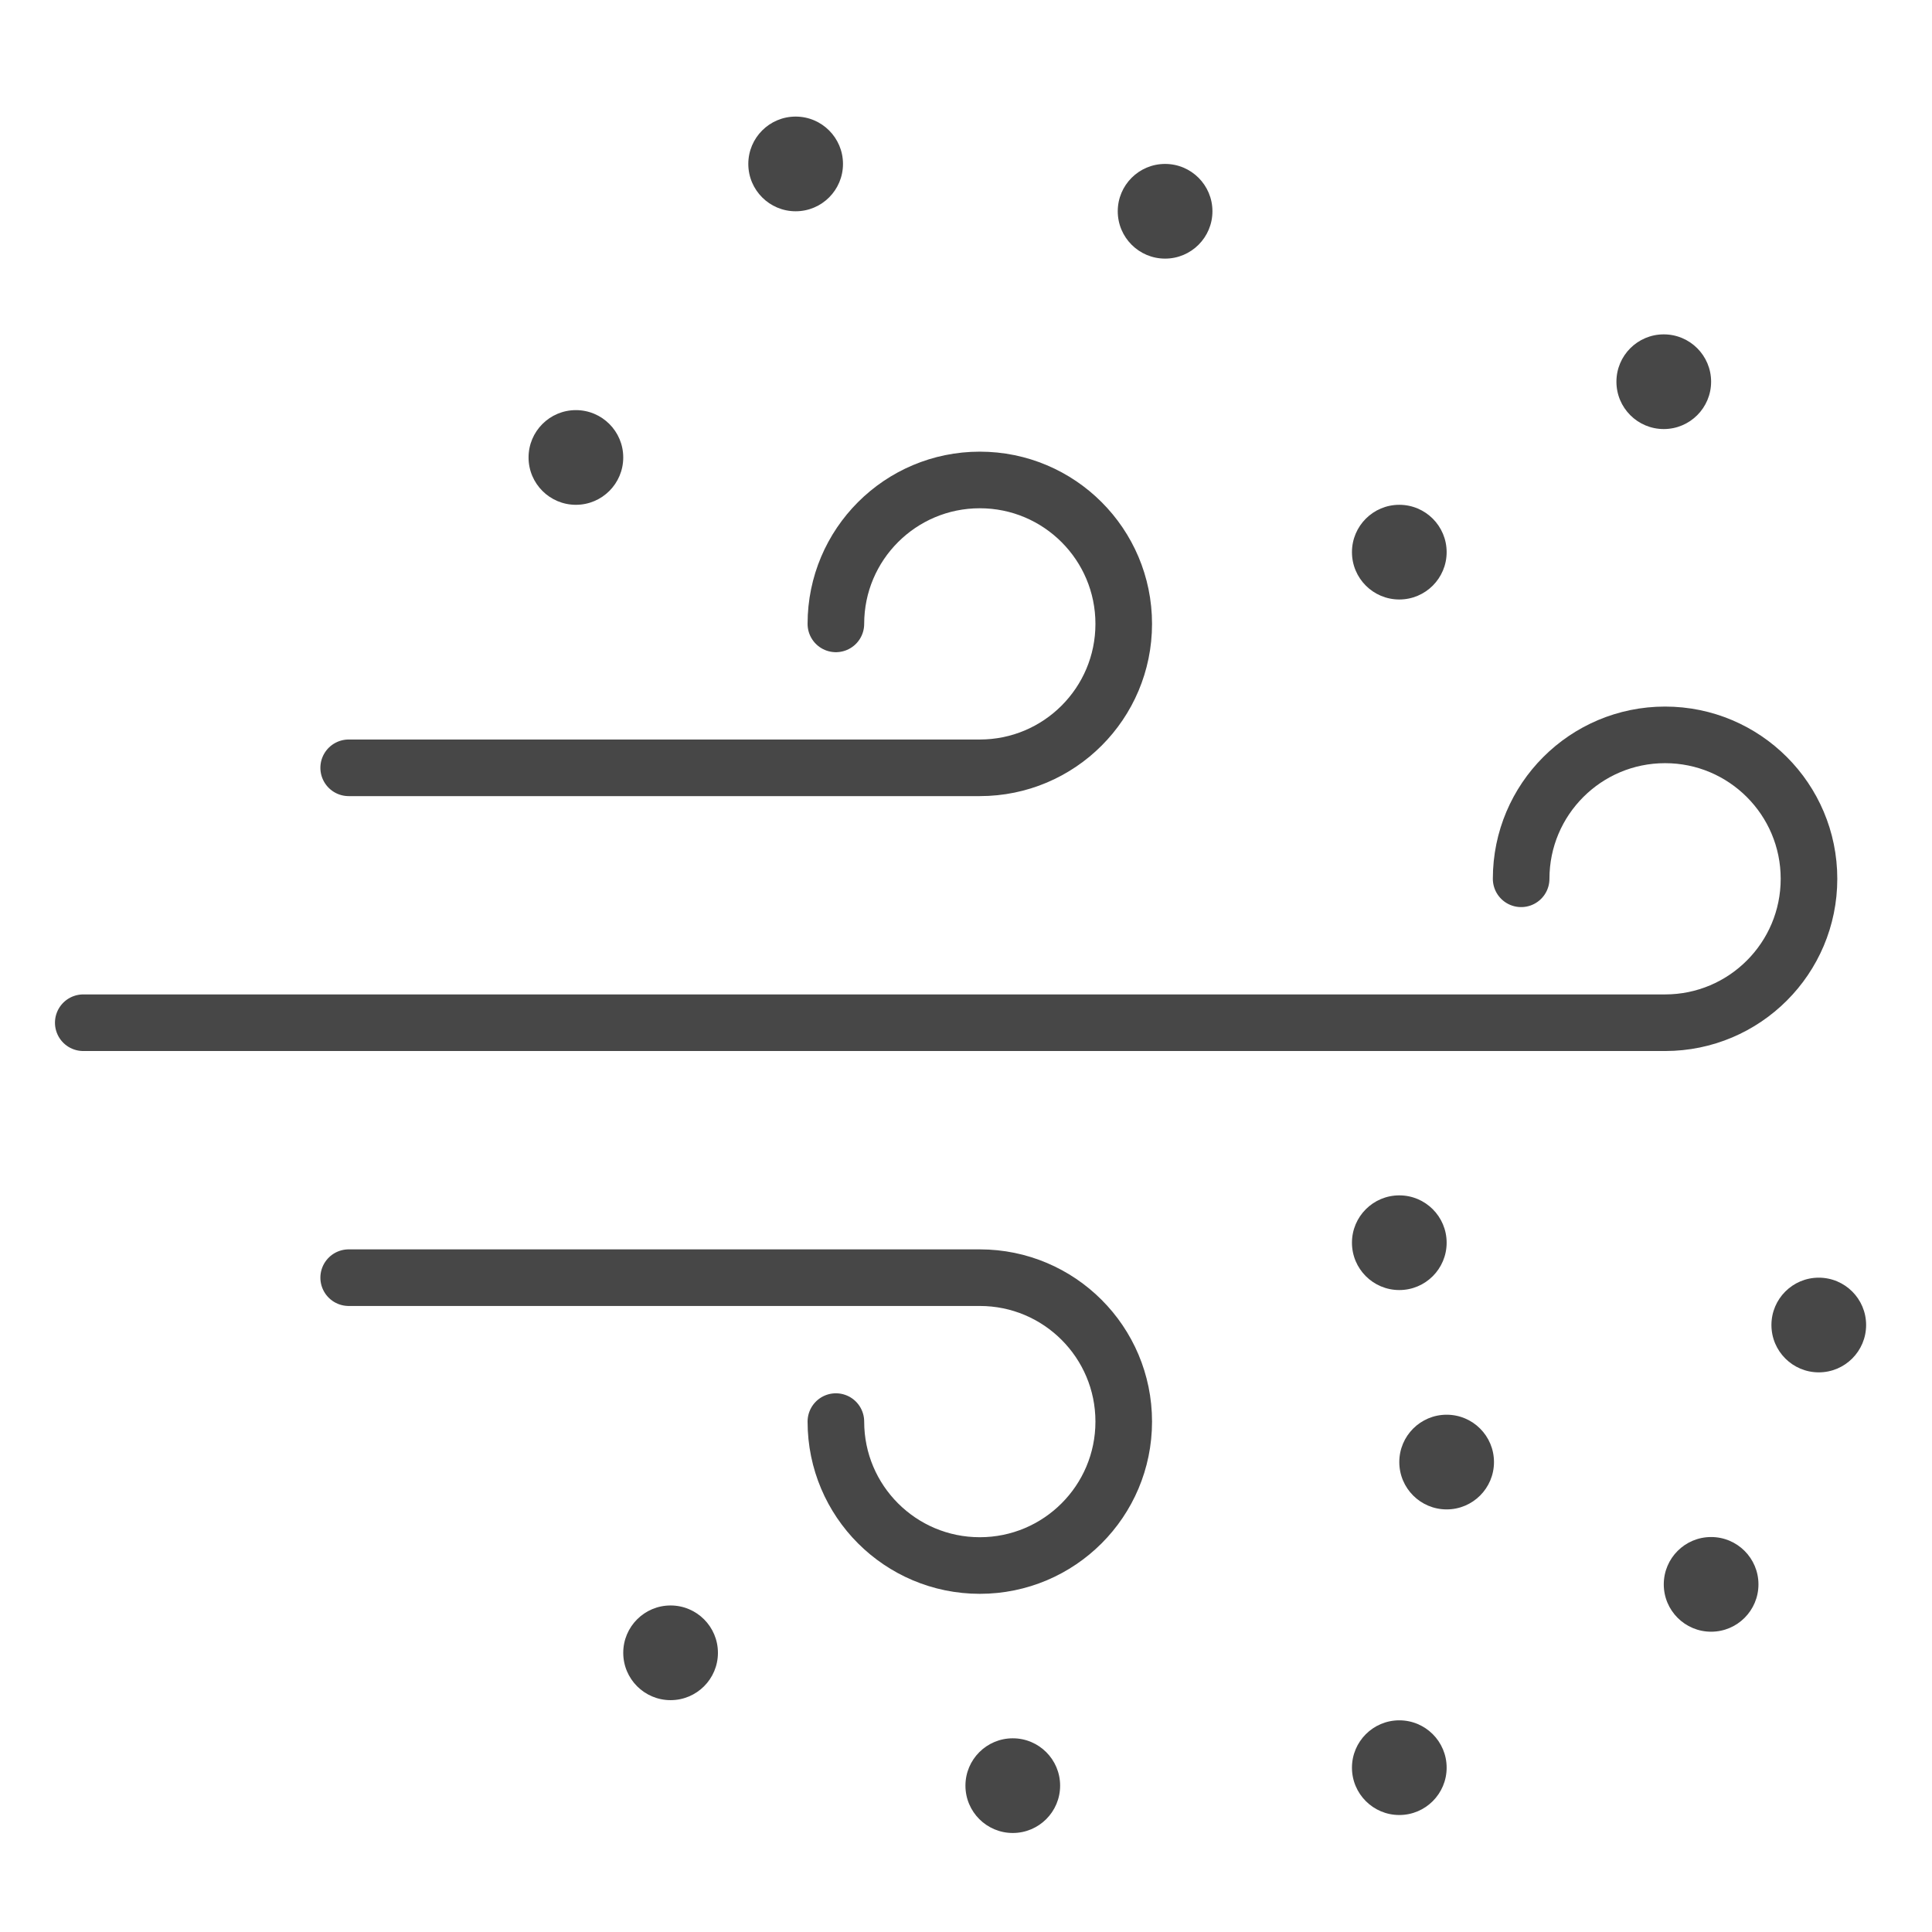
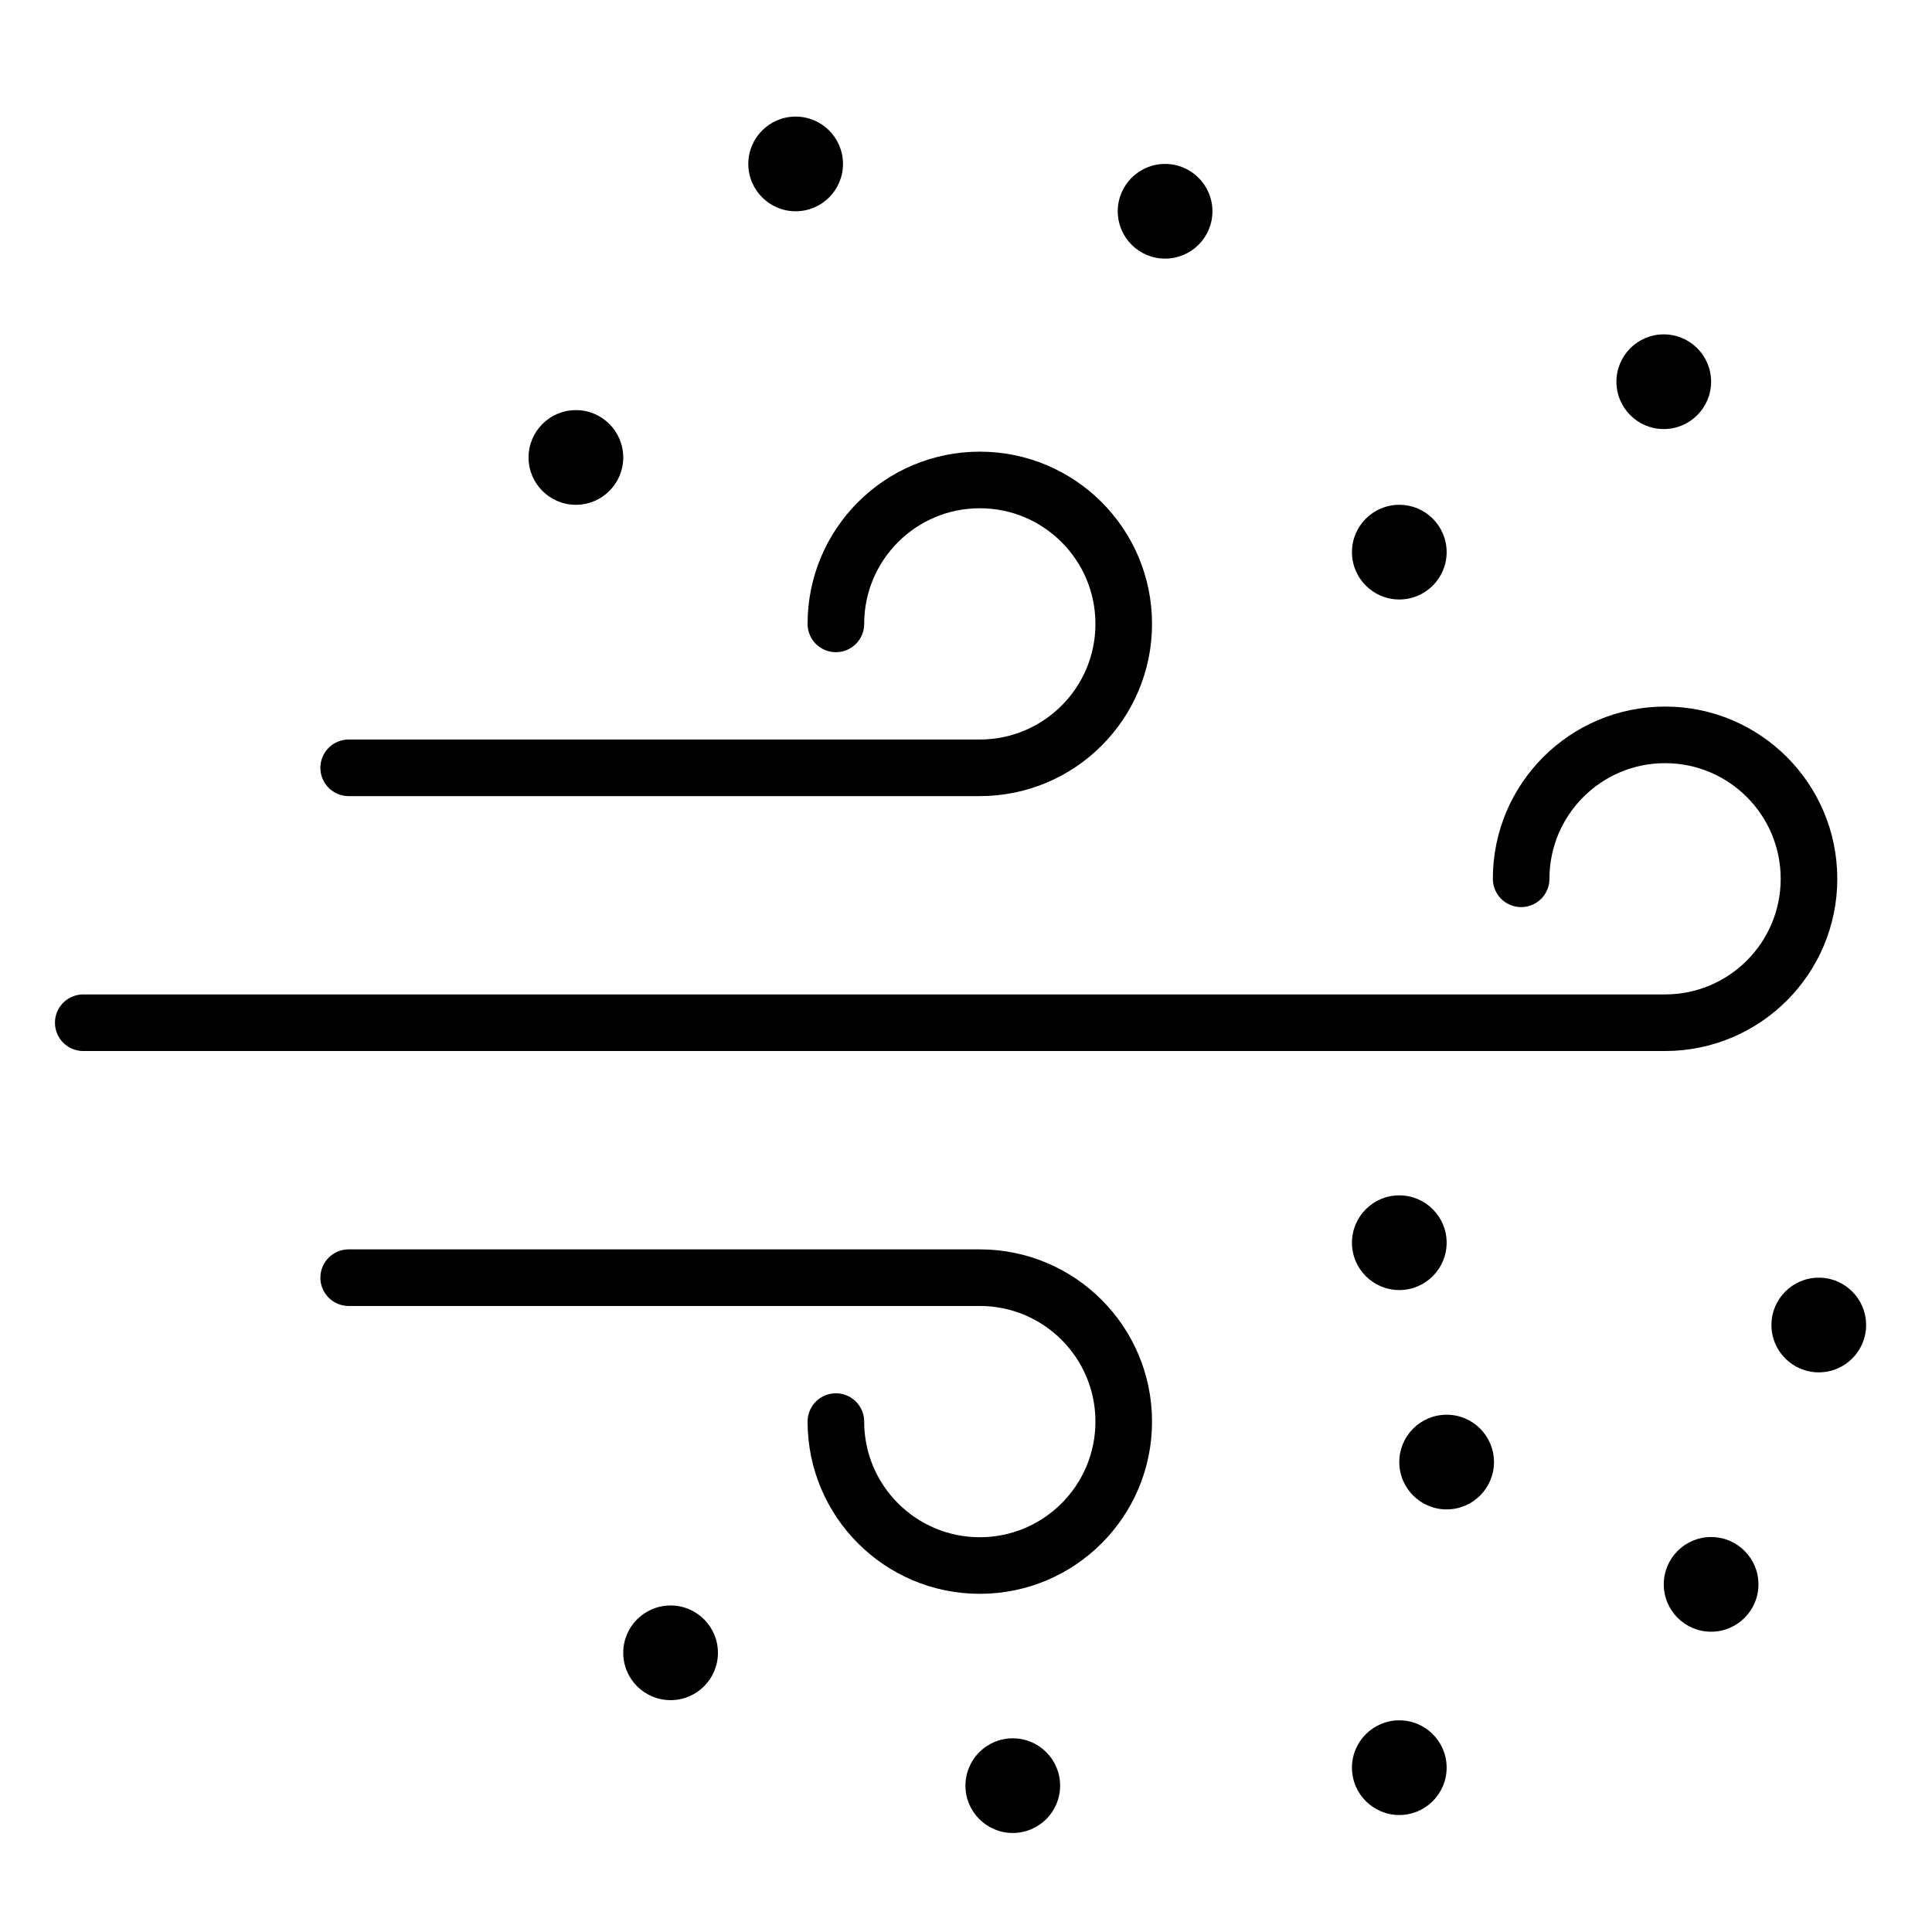
<svg xmlns="http://www.w3.org/2000/svg" enable-background="new 0 0 512 512" id="Layer_2" version="1.0" viewBox="0 0 512 512" xml:space="preserve">
-   <g>
-     <g>
-       <circle cx="177.712" cy="438.012" fill="#474747" r="12.546" />
-       <circle cx="268.398" cy="473.214" fill="#474747" r="12.546" />
-       <circle cx="383.375" cy="387.461" fill="#474747" r="12.546" />
-       <circle cx="370.829" cy="468.451" fill="#474747" r="12.546" />
-       <circle cx="453.463" cy="419.874" fill="#474747" r="12.546" />
-       <circle cx="481.994" cy="351.142" fill="#474747" r="12.546" />
-       <circle cx="370.829" cy="329.331" fill="#474747" r="12.546" />
-       <circle cx="370.829" cy="146.324" fill="#474747" r="12.546" />
-       <circle cx="210.855" cy="43.443" fill="#474747" r="12.546" />
-       <circle cx="440.916" cy="101.157" fill="#474747" r="12.546" />
-       <circle cx="308.762" cy="55.989" fill="#474747" r="12.546" />
-       <circle cx="152.619" cy="121.232" fill="#474747" r="12.546" />
+   <defs id="defs41" />
+   <g id="g36">
+     <g id="g26">
+       <circle cx="177.712" cy="438.012" fill="#474747" r="12.546" id="circle2" style="fill:#000000;fill-opacity:1" />
+       <circle cx="268.398" cy="473.214" fill="#474747" r="12.546" id="circle4" style="fill:#000000;fill-opacity:1" />
+       <circle cx="383.375" cy="387.461" fill="#474747" r="12.546" id="circle6" style="fill:#000000;fill-opacity:1" />
+       <circle cx="370.829" cy="468.451" fill="#474747" r="12.546" id="circle8" style="fill:#000000;fill-opacity:1" />
+       <circle cx="453.463" cy="419.874" fill="#474747" r="12.546" id="circle10" style="fill:#000000;fill-opacity:1" />
+       <circle cx="481.994" cy="351.142" fill="#474747" r="12.546" id="circle12" style="fill:#000000;fill-opacity:1" />
+       <circle cx="370.829" cy="329.331" fill="#474747" r="12.546" id="circle14" style="fill:#000000;fill-opacity:1" />
+       <circle cx="370.829" cy="146.324" fill="#474747" r="12.546" id="circle16" style="fill:#000000;fill-opacity:1" />
+       <circle cx="210.855" cy="43.443" fill="#474747" r="12.546" id="circle18" style="fill:#000000;fill-opacity:1" />
+       <circle cx="440.916" cy="101.157" fill="#474747" r="12.546" id="circle20" style="fill:#000000;fill-opacity:1" />
+       <circle cx="308.762" cy="55.989" fill="#474747" r="12.546" id="circle22" style="fill:#000000;fill-opacity:1" />
+       <circle cx="152.619" cy="121.232" fill="#474747" r="12.546" id="circle24" style="fill:#000000;fill-opacity:1" />
    </g>
-     <g>
-       <path d="    M221.517,165.336c0-21.065,17.077-38.142,38.142-38.142s38.142,17.077,38.142,38.142s-17.077,38.142-38.142,38.142H92.404" fill="none" stroke="#474747" stroke-linecap="round" stroke-linejoin="round" stroke-miterlimit="10" stroke-width="15" />
-       <path d="    M221.517,376.737c0,21.065,17.077,38.142,38.142,38.142c21.065,0,38.142-17.077,38.142-38.142    c0-21.065-17.077-38.142-38.142-38.142H92.404" fill="none" stroke="#474747" stroke-linecap="round" stroke-linejoin="round" stroke-miterlimit="10" stroke-width="15" />
-       <path d="    M403.118,232.89c0-21.065,17.077-38.142,38.142-38.142c21.065,0,38.142,17.077,38.142,38.142s-17.077,38.142-38.142,38.142H22.066    " fill="none" stroke="#474747" stroke-linecap="round" stroke-linejoin="round" stroke-miterlimit="10" stroke-width="15" />
+     <g id="g34">
+       <path d="    M221.517,165.336c0-21.065,17.077-38.142,38.142-38.142s38.142,17.077,38.142,38.142s-17.077,38.142-38.142,38.142H92.404" fill="none" stroke="#474747" stroke-linecap="round" stroke-linejoin="round" stroke-miterlimit="10" stroke-width="15" id="path28" style="stroke:#000000;stroke-opacity:1" />
+       <path d="    M221.517,376.737c0,21.065,17.077,38.142,38.142,38.142c21.065,0,38.142-17.077,38.142-38.142    c0-21.065-17.077-38.142-38.142-38.142H92.404" fill="none" stroke="#474747" stroke-linecap="round" stroke-linejoin="round" stroke-miterlimit="10" stroke-width="15" id="path30" style="stroke:#000000;stroke-opacity:1" />
+       <path d="    M403.118,232.89c0-21.065,17.077-38.142,38.142-38.142c21.065,0,38.142,17.077,38.142,38.142s-17.077,38.142-38.142,38.142H22.066    " fill="none" stroke="#474747" stroke-linecap="round" stroke-linejoin="round" stroke-miterlimit="10" stroke-width="15" id="path32" style="stroke:#000000;stroke-opacity:1" />
    </g>
  </g>
</svg>
